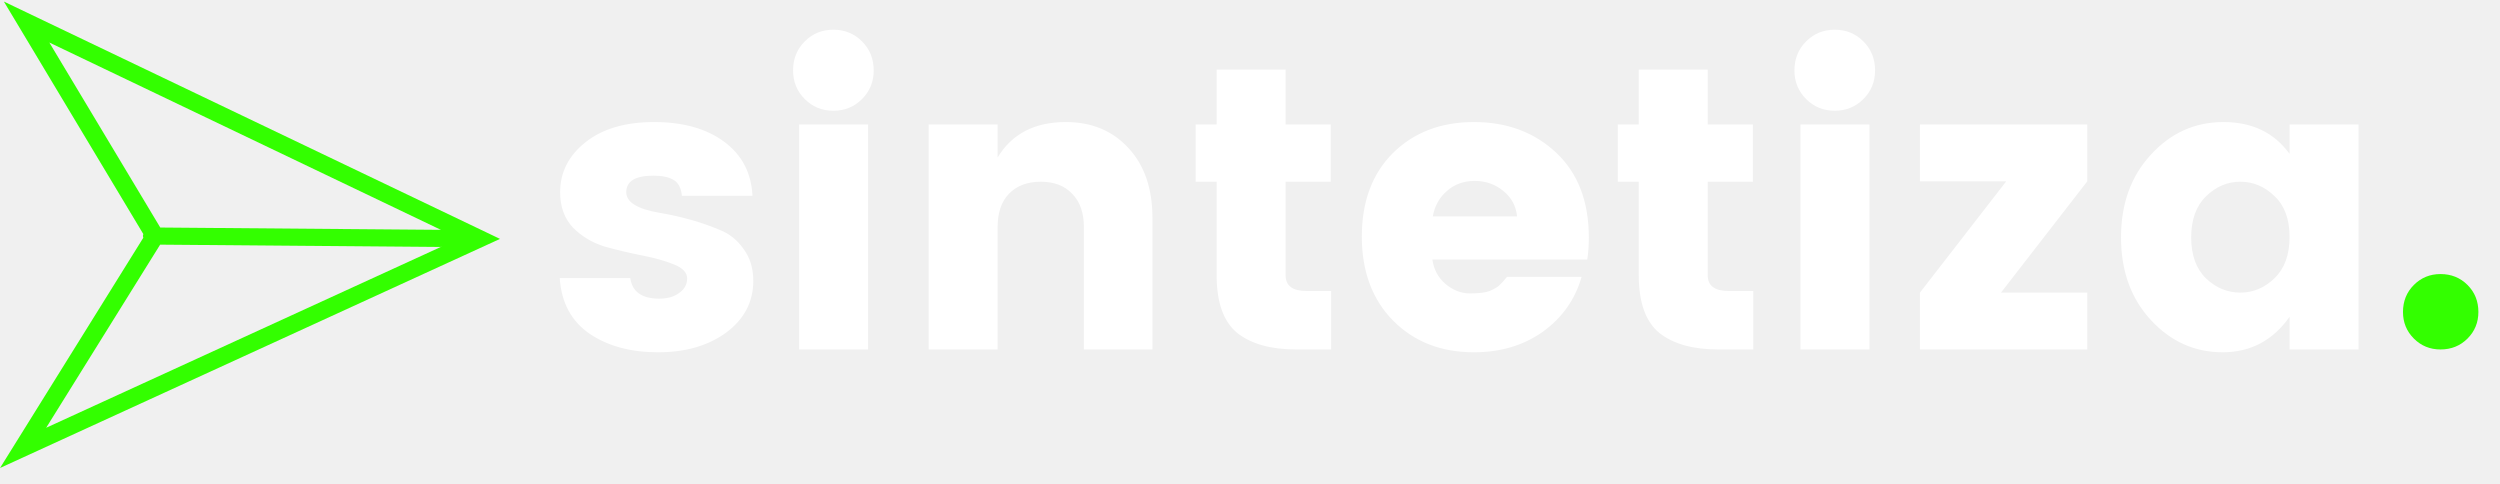
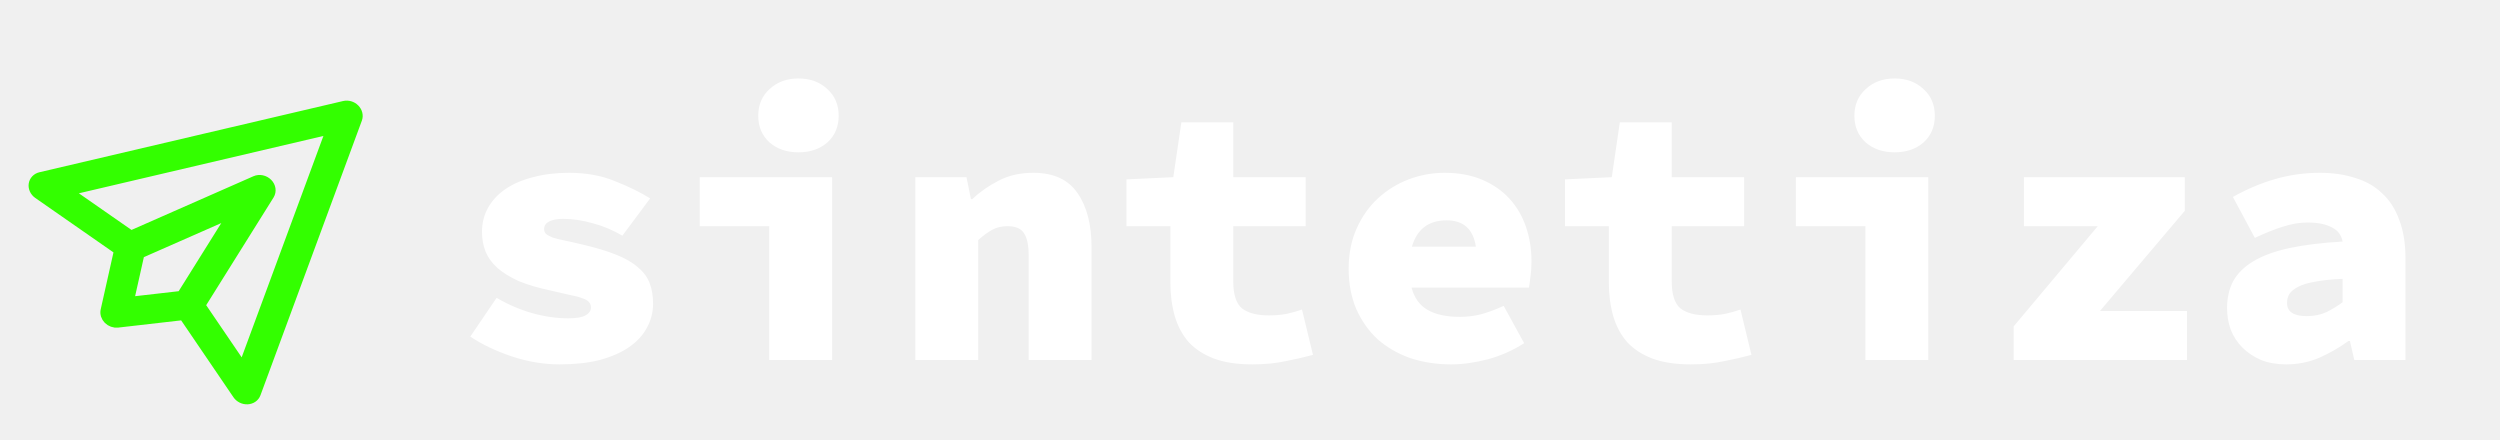
- <svg xmlns="http://www.w3.org/2000/svg" width="93" height="18" viewBox="0 0 93 18" fill="none">
-   <path d="M20.837 7.15C20.837 6.41 21.152 5.79 21.782 5.29C22.412 4.79 23.262 4.54 24.332 4.54C25.412 4.54 26.282 4.785 26.942 5.275C27.602 5.765 27.952 6.435 27.992 7.285H25.367C25.337 6.995 25.237 6.8 25.067 6.7C24.897 6.59 24.642 6.535 24.302 6.535C23.632 6.535 23.297 6.74 23.297 7.15C23.297 7.52 23.707 7.775 24.527 7.915C25.357 8.055 26.112 8.27 26.792 8.56C27.142 8.7 27.432 8.935 27.662 9.265C27.902 9.585 28.022 9.98 28.022 10.45C28.022 11.23 27.687 11.87 27.017 12.37C26.347 12.86 25.502 13.105 24.482 13.105C23.462 13.105 22.612 12.875 21.932 12.415C21.252 11.945 20.882 11.255 20.822 10.345H23.447C23.517 10.855 23.877 11.11 24.527 11.11C24.827 11.11 25.072 11.04 25.262 10.9C25.462 10.76 25.562 10.58 25.562 10.36C25.562 10.14 25.397 9.965 25.067 9.835C24.747 9.705 24.357 9.595 23.897 9.505C23.437 9.415 22.972 9.305 22.502 9.175C22.042 9.035 21.647 8.8 21.317 8.47C20.997 8.13 20.837 7.69 20.837 7.15ZM32.067 3.685C31.777 3.975 31.422 4.12 31.002 4.12C30.582 4.12 30.227 3.975 29.937 3.685C29.647 3.395 29.502 3.04 29.502 2.62C29.502 2.19 29.647 1.83 29.937 1.54C30.227 1.25 30.582 1.105 31.002 1.105C31.422 1.105 31.777 1.25 32.067 1.54C32.357 1.83 32.502 2.19 32.502 2.62C32.502 3.04 32.357 3.395 32.067 3.685ZM29.727 13V4.63H32.292V13H29.727ZM37.111 4.63V5.86C37.641 4.98 38.486 4.54 39.646 4.54C40.606 4.54 41.381 4.86 41.971 5.5C42.571 6.14 42.871 7.01 42.871 8.11V13H40.321V8.455C40.321 7.915 40.176 7.5 39.886 7.21C39.606 6.91 39.216 6.76 38.716 6.76C38.216 6.76 37.821 6.91 37.531 7.21C37.251 7.5 37.111 7.915 37.111 8.455V13H34.546V4.63H37.111ZM48.604 10.825H49.519V13H48.214C47.274 13 46.544 12.795 46.024 12.385C45.514 11.965 45.259 11.25 45.259 10.24V6.76H44.479V4.63H45.259V2.59H47.824V4.63H49.504V6.76H47.824V10.24C47.824 10.63 48.084 10.825 48.604 10.825ZM54.83 13.105C53.61 13.105 52.61 12.715 51.83 11.935C51.05 11.145 50.66 10.1 50.66 8.8C50.66 7.5 51.045 6.465 51.815 5.695C52.595 4.925 53.6 4.54 54.83 4.54C56.06 4.54 57.08 4.92 57.89 5.68C58.7 6.44 59.105 7.495 59.105 8.845C59.105 9.135 59.085 9.405 59.045 9.655H53.285C53.335 10.025 53.5 10.33 53.78 10.57C54.06 10.8 54.36 10.915 54.68 10.915C55.01 10.915 55.255 10.885 55.415 10.825C55.575 10.755 55.69 10.69 55.76 10.63C55.84 10.56 55.94 10.45 56.06 10.3H58.835C58.595 11.14 58.115 11.82 57.395 12.34C56.675 12.85 55.82 13.105 54.83 13.105ZM56.435 8.05C56.395 7.66 56.225 7.345 55.925 7.105C55.625 6.855 55.27 6.73 54.86 6.73C54.45 6.73 54.105 6.855 53.825 7.105C53.545 7.345 53.37 7.66 53.3 8.05H56.435ZM64.307 10.825H65.222V13H63.917C62.977 13 62.247 12.795 61.727 12.385C61.217 11.965 60.962 11.25 60.962 10.24V6.76H60.182V4.63H60.962V2.59H63.527V4.63H65.207V6.76H63.527V10.24C63.527 10.63 63.787 10.825 64.307 10.825ZM69.318 3.685C69.028 3.975 68.673 4.12 68.253 4.12C67.833 4.12 67.478 3.975 67.188 3.685C66.898 3.395 66.753 3.04 66.753 2.62C66.753 2.19 66.898 1.83 67.188 1.54C67.478 1.25 67.833 1.105 68.253 1.105C68.673 1.105 69.028 1.25 69.318 1.54C69.608 1.83 69.753 2.19 69.753 2.62C69.753 3.04 69.608 3.395 69.318 3.685ZM66.978 13V4.63H69.543V13H66.978ZM77.647 4.63V6.745L74.437 10.885H77.647V13H71.422V10.885L74.632 6.745H71.422V4.63H77.647ZM84.617 10.345C84.987 9.985 85.172 9.475 85.172 8.815C85.172 8.155 84.987 7.65 84.617 7.3C84.247 6.94 83.822 6.76 83.342 6.76C82.862 6.76 82.437 6.94 82.067 7.3C81.697 7.66 81.512 8.17 81.512 8.83C81.512 9.49 81.697 10 82.067 10.36C82.437 10.71 82.862 10.885 83.342 10.885C83.822 10.885 84.247 10.705 84.617 10.345ZM80.012 11.905C79.272 11.105 78.902 10.08 78.902 8.83C78.902 7.58 79.272 6.555 80.012 5.755C80.752 4.945 81.652 4.54 82.712 4.54C83.782 4.54 84.602 4.935 85.172 5.725V4.63H87.737V13H85.172V11.785C84.552 12.665 83.722 13.105 82.682 13.105C81.642 13.105 80.752 12.705 80.012 11.905Z" fill="white" />
-   <path d="M92.196 11.605C92.196 11.995 92.061 12.325 91.791 12.595C91.521 12.865 91.186 13 90.786 13C90.396 13 90.066 12.865 89.796 12.595C89.526 12.325 89.391 11.995 89.391 11.605C89.391 11.205 89.526 10.87 89.796 10.6C90.066 10.33 90.396 10.195 90.786 10.195C91.186 10.195 91.521 10.33 91.791 10.6C92.061 10.87 92.196 11.205 92.196 11.605Z" fill="#33FF00" />
-   <path d="M5.331 8.845L0.001 17.409L18.6 8.887L0.144 0.058L5.332 8.708C5.326 8.731 5.317 8.752 5.317 8.776C5.317 8.8 5.326 8.822 5.331 8.845ZM5.957 9.101L16.395 9.188L1.717 15.913L5.957 9.101ZM16.401 8.55L5.962 8.464L1.835 1.582L16.401 8.55Z" fill="#33FF00" />
+ <svg xmlns="http://www.w3.org/2000/svg" width="125" height="22" viewBox="0 0 125 22" fill="none">
+   <path d="M27.974 18.219C27.182 18.219 26.384 18.085 25.579 17.817C24.787 17.549 24.099 17.22 23.514 16.83L24.83 14.892C25.415 15.233 26.012 15.489 26.622 15.66C27.231 15.831 27.828 15.916 28.413 15.916C28.815 15.916 29.102 15.867 29.272 15.77C29.455 15.672 29.547 15.538 29.547 15.367C29.547 15.258 29.51 15.166 29.437 15.093C29.376 15.02 29.266 14.959 29.108 14.911C28.962 14.85 28.754 14.795 28.486 14.746C28.23 14.685 27.913 14.612 27.536 14.527C26.902 14.393 26.366 14.234 25.927 14.051C25.5 13.856 25.147 13.637 24.866 13.393C24.598 13.149 24.403 12.881 24.282 12.589C24.16 12.284 24.099 11.955 24.099 11.602C24.099 11.151 24.202 10.742 24.41 10.377C24.617 10.011 24.909 9.7 25.287 9.444C25.665 9.188 26.122 8.993 26.658 8.859C27.194 8.713 27.791 8.64 28.45 8.64C29.315 8.64 30.083 8.78 30.753 9.06C31.436 9.329 32.021 9.615 32.508 9.92L31.119 11.784C30.643 11.504 30.15 11.297 29.638 11.163C29.126 11.017 28.632 10.943 28.157 10.943C27.865 10.943 27.633 10.986 27.462 11.071C27.292 11.157 27.206 11.285 27.206 11.455C27.206 11.553 27.237 11.632 27.298 11.693C27.371 11.754 27.481 11.815 27.627 11.876C27.773 11.925 27.968 11.973 28.212 12.022C28.456 12.071 28.754 12.138 29.108 12.223C29.79 12.382 30.357 12.552 30.808 12.735C31.271 12.918 31.637 13.131 31.905 13.375C32.185 13.606 32.38 13.874 32.49 14.179C32.599 14.472 32.654 14.807 32.654 15.185C32.654 15.611 32.551 16.013 32.343 16.391C32.148 16.757 31.85 17.08 31.448 17.36C31.058 17.628 30.57 17.842 29.985 18C29.412 18.146 28.742 18.219 27.974 18.219ZM38.461 18V11.309H34.987V8.859H41.605V18H38.461ZM39.923 7.616C39.338 7.616 38.857 7.452 38.479 7.123C38.101 6.781 37.912 6.337 37.912 5.788C37.912 5.24 38.101 4.795 38.479 4.454C38.857 4.1 39.338 3.923 39.923 3.923C40.508 3.923 40.989 4.1 41.367 4.454C41.745 4.795 41.934 5.24 41.934 5.788C41.934 6.337 41.745 6.781 41.367 7.123C40.989 7.452 40.508 7.616 39.923 7.616ZM45.766 18V8.859H48.325L48.545 9.956H48.618C48.983 9.603 49.416 9.298 49.916 9.042C50.416 8.774 51.001 8.64 51.671 8.64C52.682 8.64 53.42 8.981 53.883 9.664C54.346 10.334 54.578 11.236 54.578 12.369V18H51.433V12.772C51.433 12.26 51.354 11.888 51.196 11.656C51.049 11.425 50.775 11.309 50.373 11.309C50.08 11.309 49.824 11.37 49.605 11.492C49.386 11.614 49.154 11.784 48.91 12.004V18H45.766ZM62.614 18.219C61.858 18.219 61.219 18.122 60.695 17.927C60.183 17.732 59.762 17.458 59.433 17.104C59.116 16.739 58.885 16.306 58.739 15.806C58.592 15.294 58.519 14.734 58.519 14.124V11.309H56.325V8.969L58.665 8.859L59.068 6.117H61.663V8.859H65.283V11.309H61.663V14.069C61.663 14.728 61.81 15.179 62.102 15.422C62.407 15.654 62.852 15.77 63.437 15.77C63.754 15.77 64.046 15.745 64.314 15.697C64.595 15.636 64.857 15.562 65.1 15.477L65.649 17.744C65.247 17.854 64.796 17.957 64.296 18.055C63.796 18.165 63.236 18.219 62.614 18.219ZM72.552 18.219C71.833 18.219 71.156 18.116 70.523 17.909C69.901 17.689 69.359 17.378 68.896 16.976C68.445 16.562 68.085 16.056 67.817 15.459C67.561 14.862 67.433 14.185 67.433 13.43C67.433 12.686 67.567 12.016 67.835 11.419C68.104 10.822 68.457 10.322 68.896 9.92C69.347 9.505 69.859 9.188 70.431 8.969C71.016 8.75 71.614 8.64 72.223 8.64C72.942 8.64 73.57 8.756 74.106 8.987C74.654 9.219 75.111 9.536 75.477 9.938C75.843 10.34 76.117 10.809 76.3 11.346C76.483 11.882 76.574 12.455 76.574 13.064C76.574 13.344 76.556 13.606 76.519 13.85C76.495 14.094 76.47 14.271 76.446 14.38H70.578C70.712 14.892 70.98 15.264 71.382 15.495C71.784 15.727 72.32 15.843 72.991 15.843C73.356 15.843 73.71 15.8 74.051 15.715C74.404 15.617 74.782 15.477 75.184 15.294L76.208 17.159C75.66 17.512 75.056 17.781 74.398 17.963C73.74 18.134 73.125 18.219 72.552 18.219ZM72.333 11.017C71.431 11.017 70.852 11.455 70.596 12.333H73.795C73.661 11.455 73.174 11.017 72.333 11.017ZM84.537 18.219C83.782 18.219 83.142 18.122 82.618 17.927C82.106 17.732 81.686 17.458 81.356 17.104C81.04 16.739 80.808 16.306 80.662 15.806C80.516 15.294 80.442 14.734 80.442 14.124V11.309H78.249V8.969L80.589 8.859L80.991 6.117H83.587V8.859H87.206V11.309H83.587V14.069C83.587 14.728 83.733 15.179 84.025 15.422C84.33 15.654 84.775 15.77 85.36 15.77C85.677 15.77 85.969 15.745 86.237 15.697C86.518 15.636 86.78 15.562 87.024 15.477L87.572 17.744C87.17 17.854 86.719 17.957 86.219 18.055C85.72 18.165 85.159 18.219 84.537 18.219ZM93.269 18V11.309H89.795V8.859H96.413V18H93.269ZM94.731 7.616C94.146 7.616 93.665 7.452 93.287 7.123C92.909 6.781 92.72 6.337 92.72 5.788C92.72 5.24 92.909 4.795 93.287 4.454C93.665 4.1 94.146 3.923 94.731 3.923C95.316 3.923 95.798 4.1 96.175 4.454C96.553 4.795 96.742 5.24 96.742 5.788C96.742 6.337 96.553 6.781 96.175 7.123C95.798 7.452 95.316 7.616 94.731 7.616ZM100.684 18V16.318L104.888 11.309H101.196V8.859H109.239V10.541L104.998 15.55H109.349V18H100.684ZM114.314 18.219C113.839 18.219 113.419 18.146 113.053 18C112.687 17.842 112.377 17.634 112.121 17.378C111.865 17.122 111.67 16.824 111.536 16.483C111.414 16.141 111.353 15.782 111.353 15.404C111.353 14.892 111.456 14.441 111.664 14.051C111.883 13.661 112.218 13.332 112.669 13.064C113.132 12.784 113.729 12.564 114.461 12.406C115.192 12.248 116.082 12.138 117.13 12.077C117.069 11.748 116.886 11.51 116.581 11.364C116.289 11.206 115.887 11.126 115.375 11.126C114.985 11.126 114.583 11.193 114.168 11.327C113.766 11.449 113.291 11.638 112.742 11.894L111.645 9.847C112.34 9.457 113.047 9.158 113.766 8.951C114.485 8.744 115.228 8.64 115.996 8.64C116.642 8.64 117.227 8.725 117.751 8.896C118.288 9.054 118.738 9.31 119.104 9.664C119.482 10.005 119.768 10.45 119.963 10.998C120.17 11.534 120.274 12.174 120.274 12.918V18H117.715L117.495 17.049H117.422C116.971 17.378 116.484 17.659 115.96 17.89C115.436 18.11 114.887 18.219 114.314 18.219ZM115.338 15.806C115.704 15.806 116.033 15.739 116.325 15.605C116.618 15.459 116.886 15.294 117.13 15.112V13.942C116.569 13.966 116.106 14.015 115.74 14.088C115.387 14.149 115.107 14.234 114.899 14.344C114.692 14.453 114.546 14.575 114.461 14.709C114.388 14.843 114.351 14.99 114.351 15.148C114.351 15.587 114.68 15.806 115.338 15.806Z" fill="white" />
+   <path d="M12.788 19.678L17.859 5.945C17.92 5.779 17.872 5.587 17.735 5.449C17.599 5.311 17.396 5.252 17.212 5.295L2.027 8.856C1.842 8.9 1.709 9.04 1.683 9.217C1.658 9.395 1.744 9.579 1.906 9.692L5.954 12.51L5.279 15.524C5.245 15.678 5.297 15.844 5.418 15.966C5.54 16.088 5.714 16.15 5.882 16.131L9.179 15.753L11.879 19.721C11.988 19.882 12.18 19.976 12.372 19.966C12.565 19.957 12.727 19.845 12.788 19.678ZM6.435 15.098L6.977 12.679L11.707 10.597L9.081 14.795L6.435 15.098ZM10.011 15.265L13.467 9.74C13.577 9.563 13.543 9.329 13.381 9.167C13.22 9.005 12.971 8.953 12.772 9.041L6.547 11.782L3.34 9.55L16.566 6.448L12.15 18.409L10.011 15.265Z" fill="#33FF00" stroke="#33FF00" stroke-width="0.5" />
</svg>
